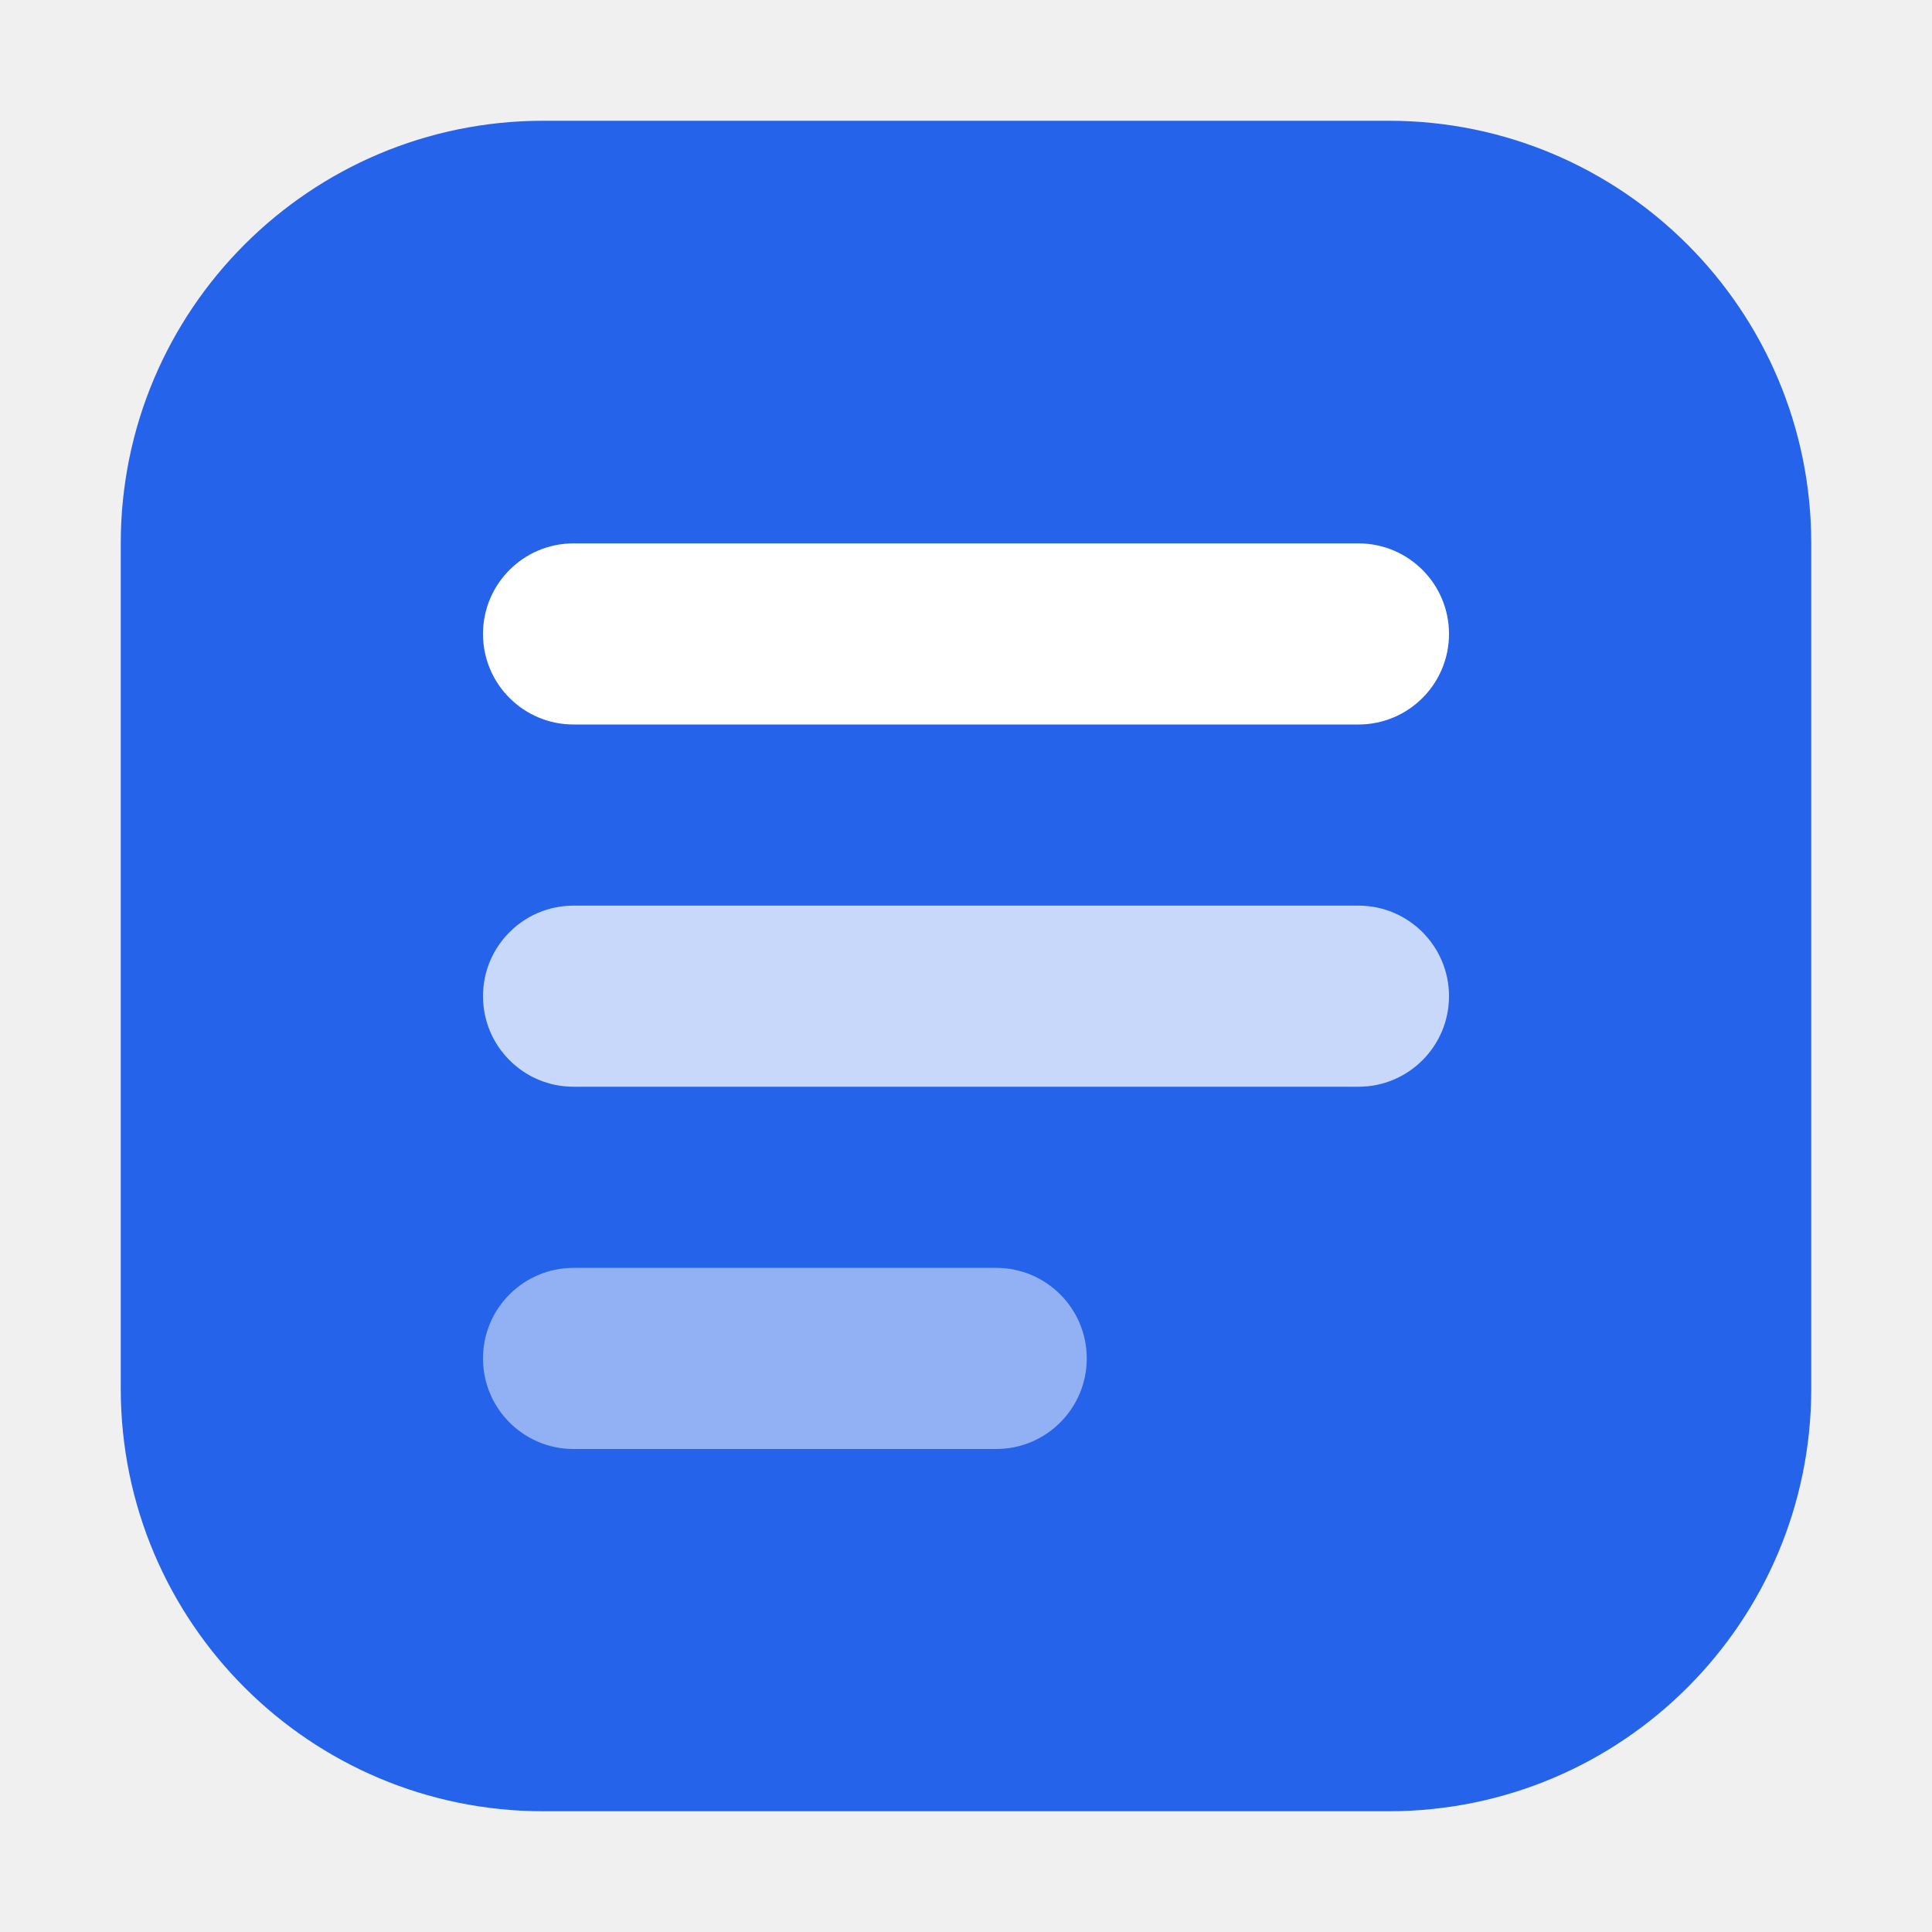
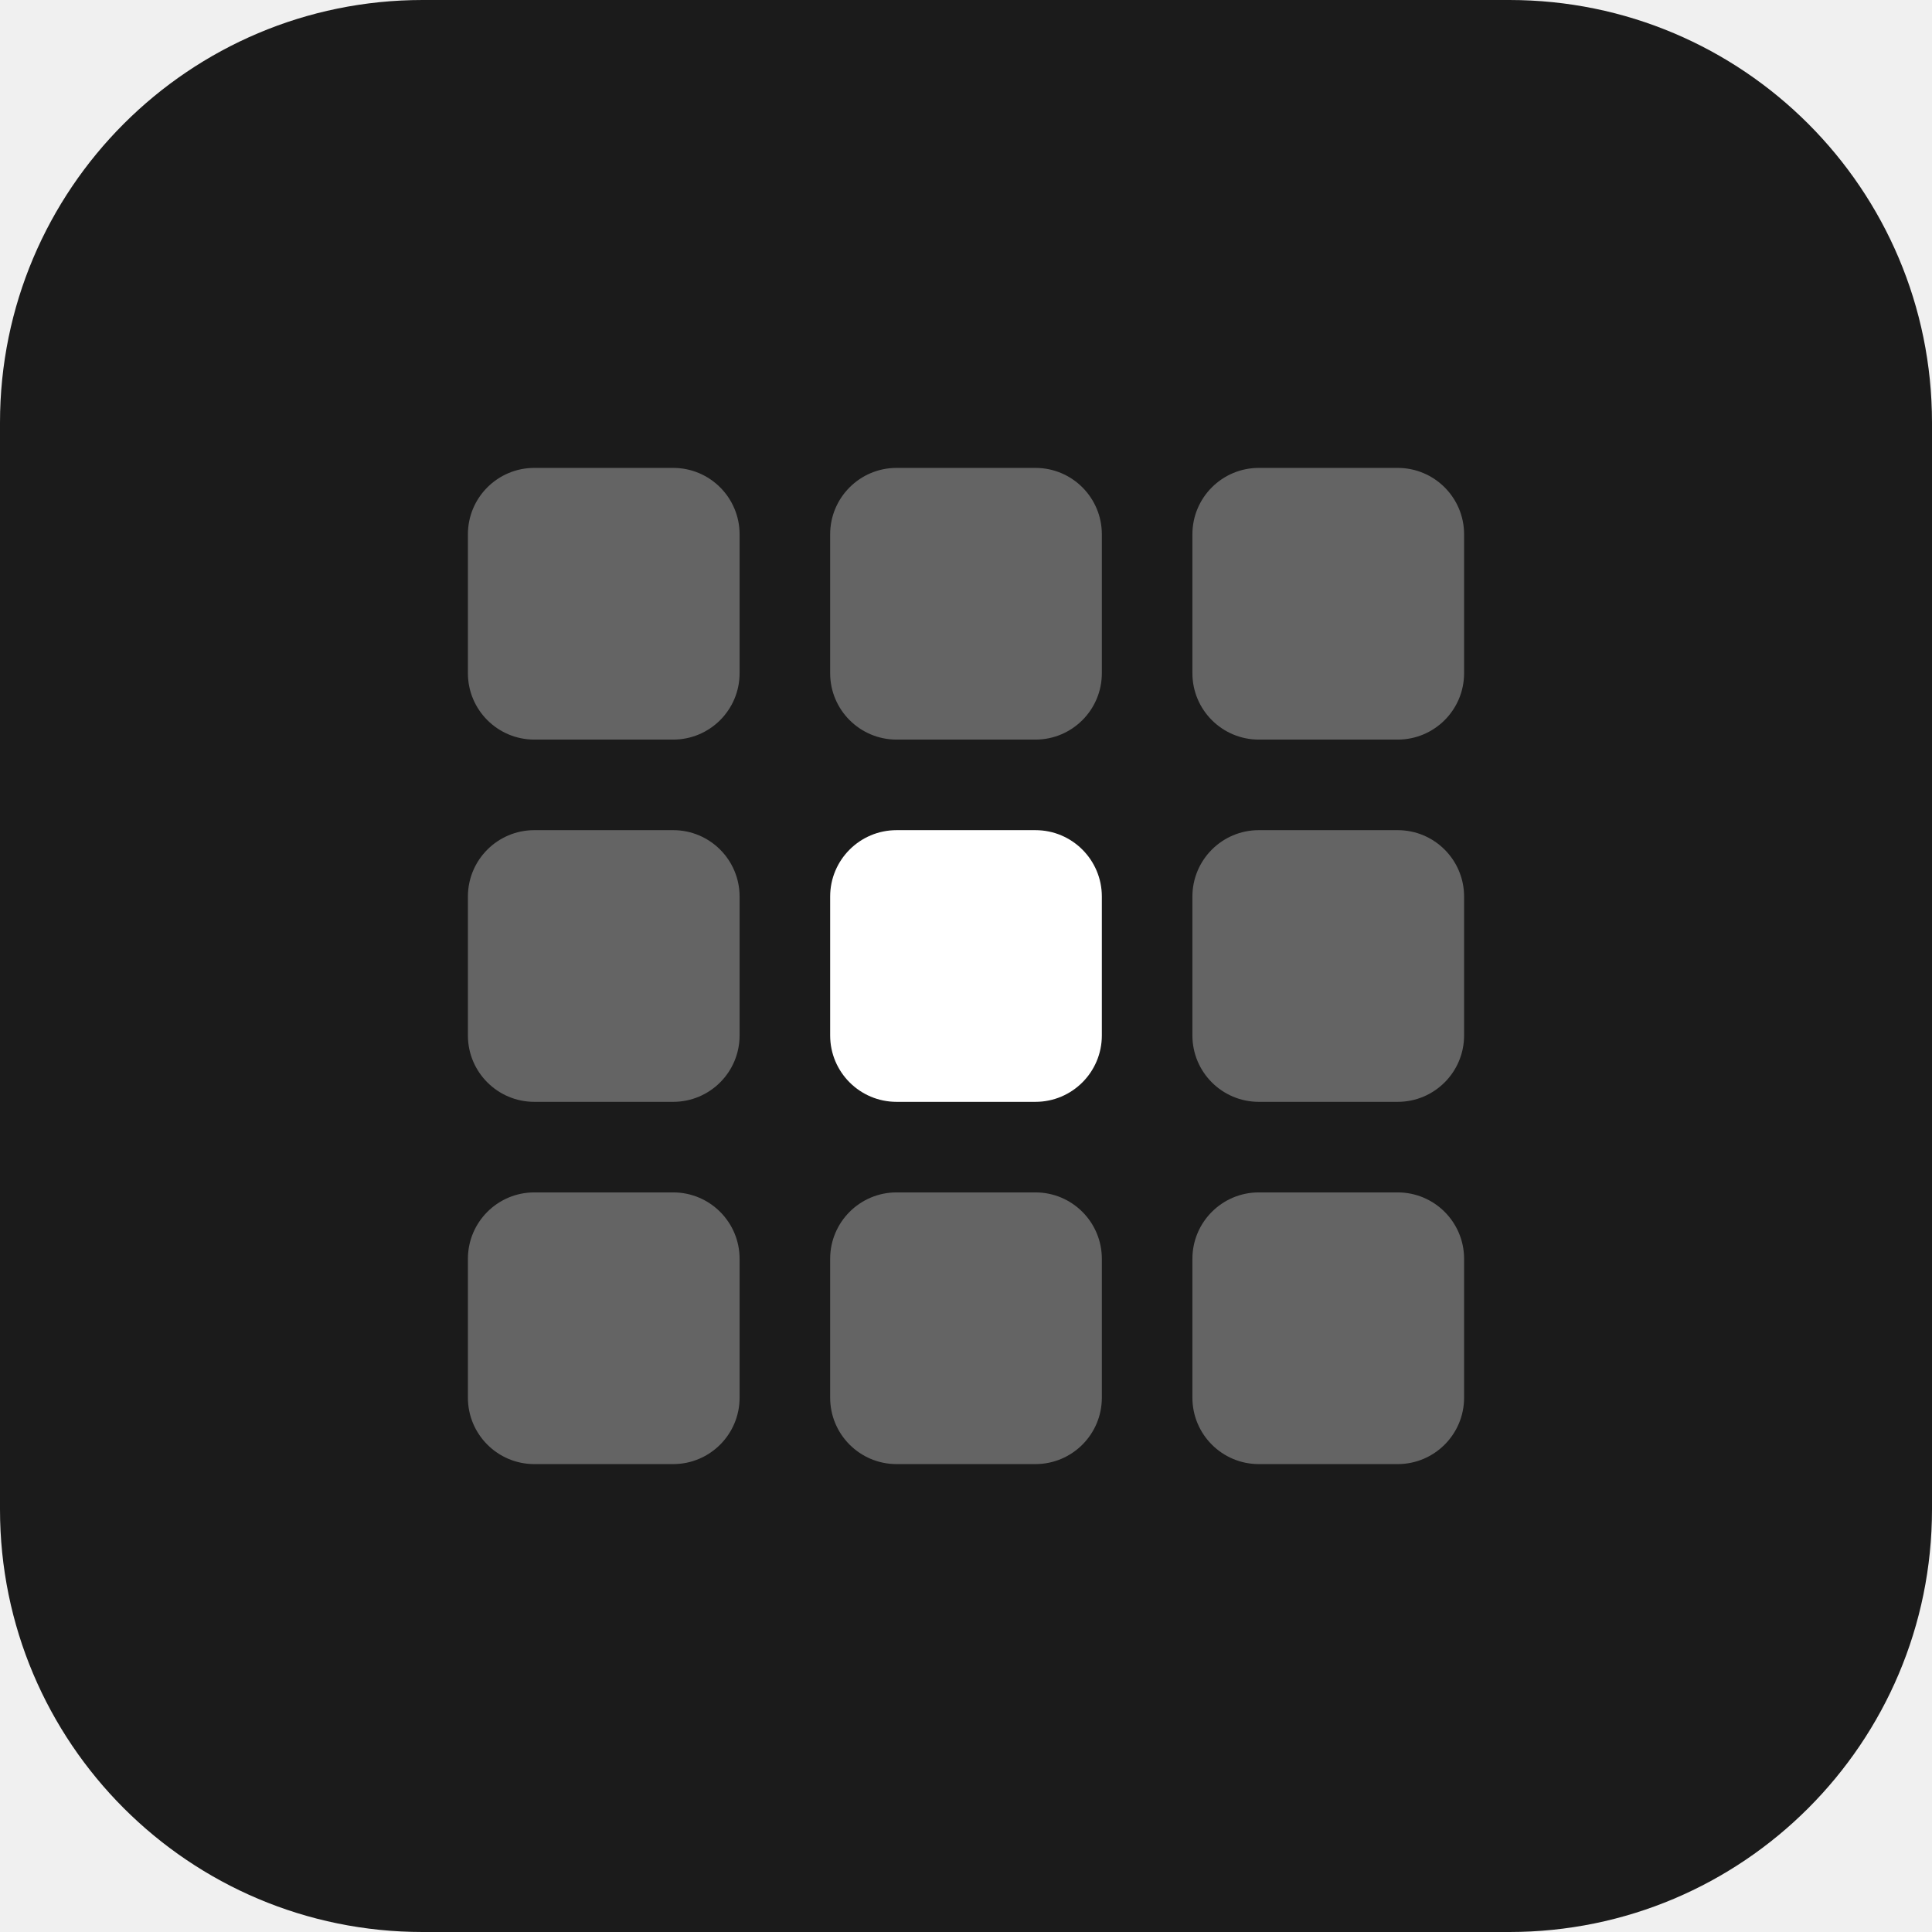
- <svg xmlns="http://www.w3.org/2000/svg" viewBox="0 0 32 32">
-   <rect x="2" y="2" width="28" height="28" rx="7" fill="#2563eb" />
-   <rect x="8" y="9" width="16" height="3" rx="1.5" fill="#fff" />
-   <rect x="8" y="15" width="16" height="3" rx="1.5" fill="#fff" opacity=".75" />
-   <rect x="8" y="21" width="10" height="3" rx="1.5" fill="#fff" opacity=".5" />
+ <svg xmlns="http://www.w3.org/2000/svg" viewBox="0 0 64 64">
+   <rect width="64" height="64" rx="14" fill="#1b1b1b" />
+   <g fill="#646464">
+     <rect x="15.5" y="15.5" width="9" height="9" rx="2.2" />
+     <rect x="27.5" y="15.5" width="9" height="9" rx="2.2" />
+     <rect x="39.5" y="15.5" width="9" height="9" rx="2.2" />
+     <rect x="15.5" y="27.5" width="9" height="9" rx="2.2" />
+     <rect x="39.5" y="27.5" width="9" height="9" rx="2.2" />
+     <rect x="15.5" y="39.5" width="9" height="9" rx="2.2" />
+     <rect x="27.5" y="39.5" width="9" height="9" rx="2.2" />
+     <rect x="39.5" y="39.5" width="9" height="9" rx="2.2" />
+   </g>
+   <rect x="27.5" y="27.5" width="9" height="9" rx="2.2" fill="#fff" />
</svg>
